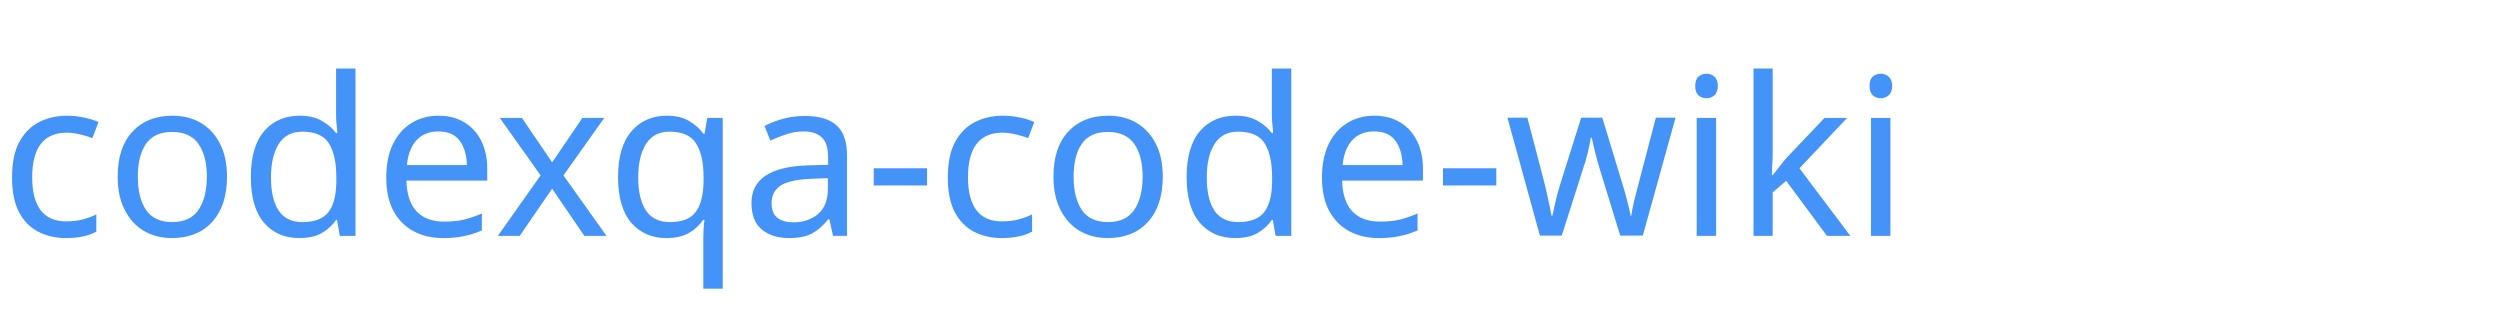
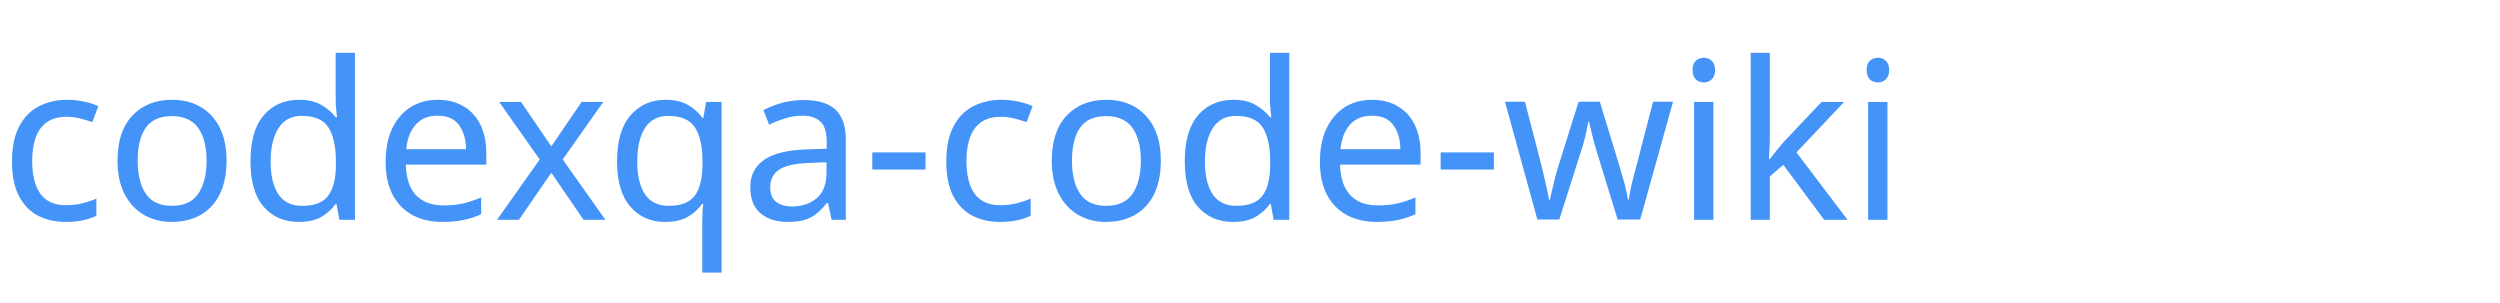
- <svg xmlns="http://www.w3.org/2000/svg" width="159" height="20">
-   <text x="0" y="15" font-family="-apple-system,BlinkMacSystemFont,Segoe UI,Noto Sans,Helvetica,Arial,sans-serif" font-size="14" fill="#4493f8">codexqa-code-wiki</text>
+ <svg xmlns="http://www.w3.org/2000/svg" width="182" height="22">
+   <text x="0" y="16" font-family="-apple-system,BlinkMacSystemFont,Segoe UI,Noto Sans,Helvetica,Arial,sans-serif" font-size="16" fill="#4493f8">codexqa-code-wiki</text>
</svg>
